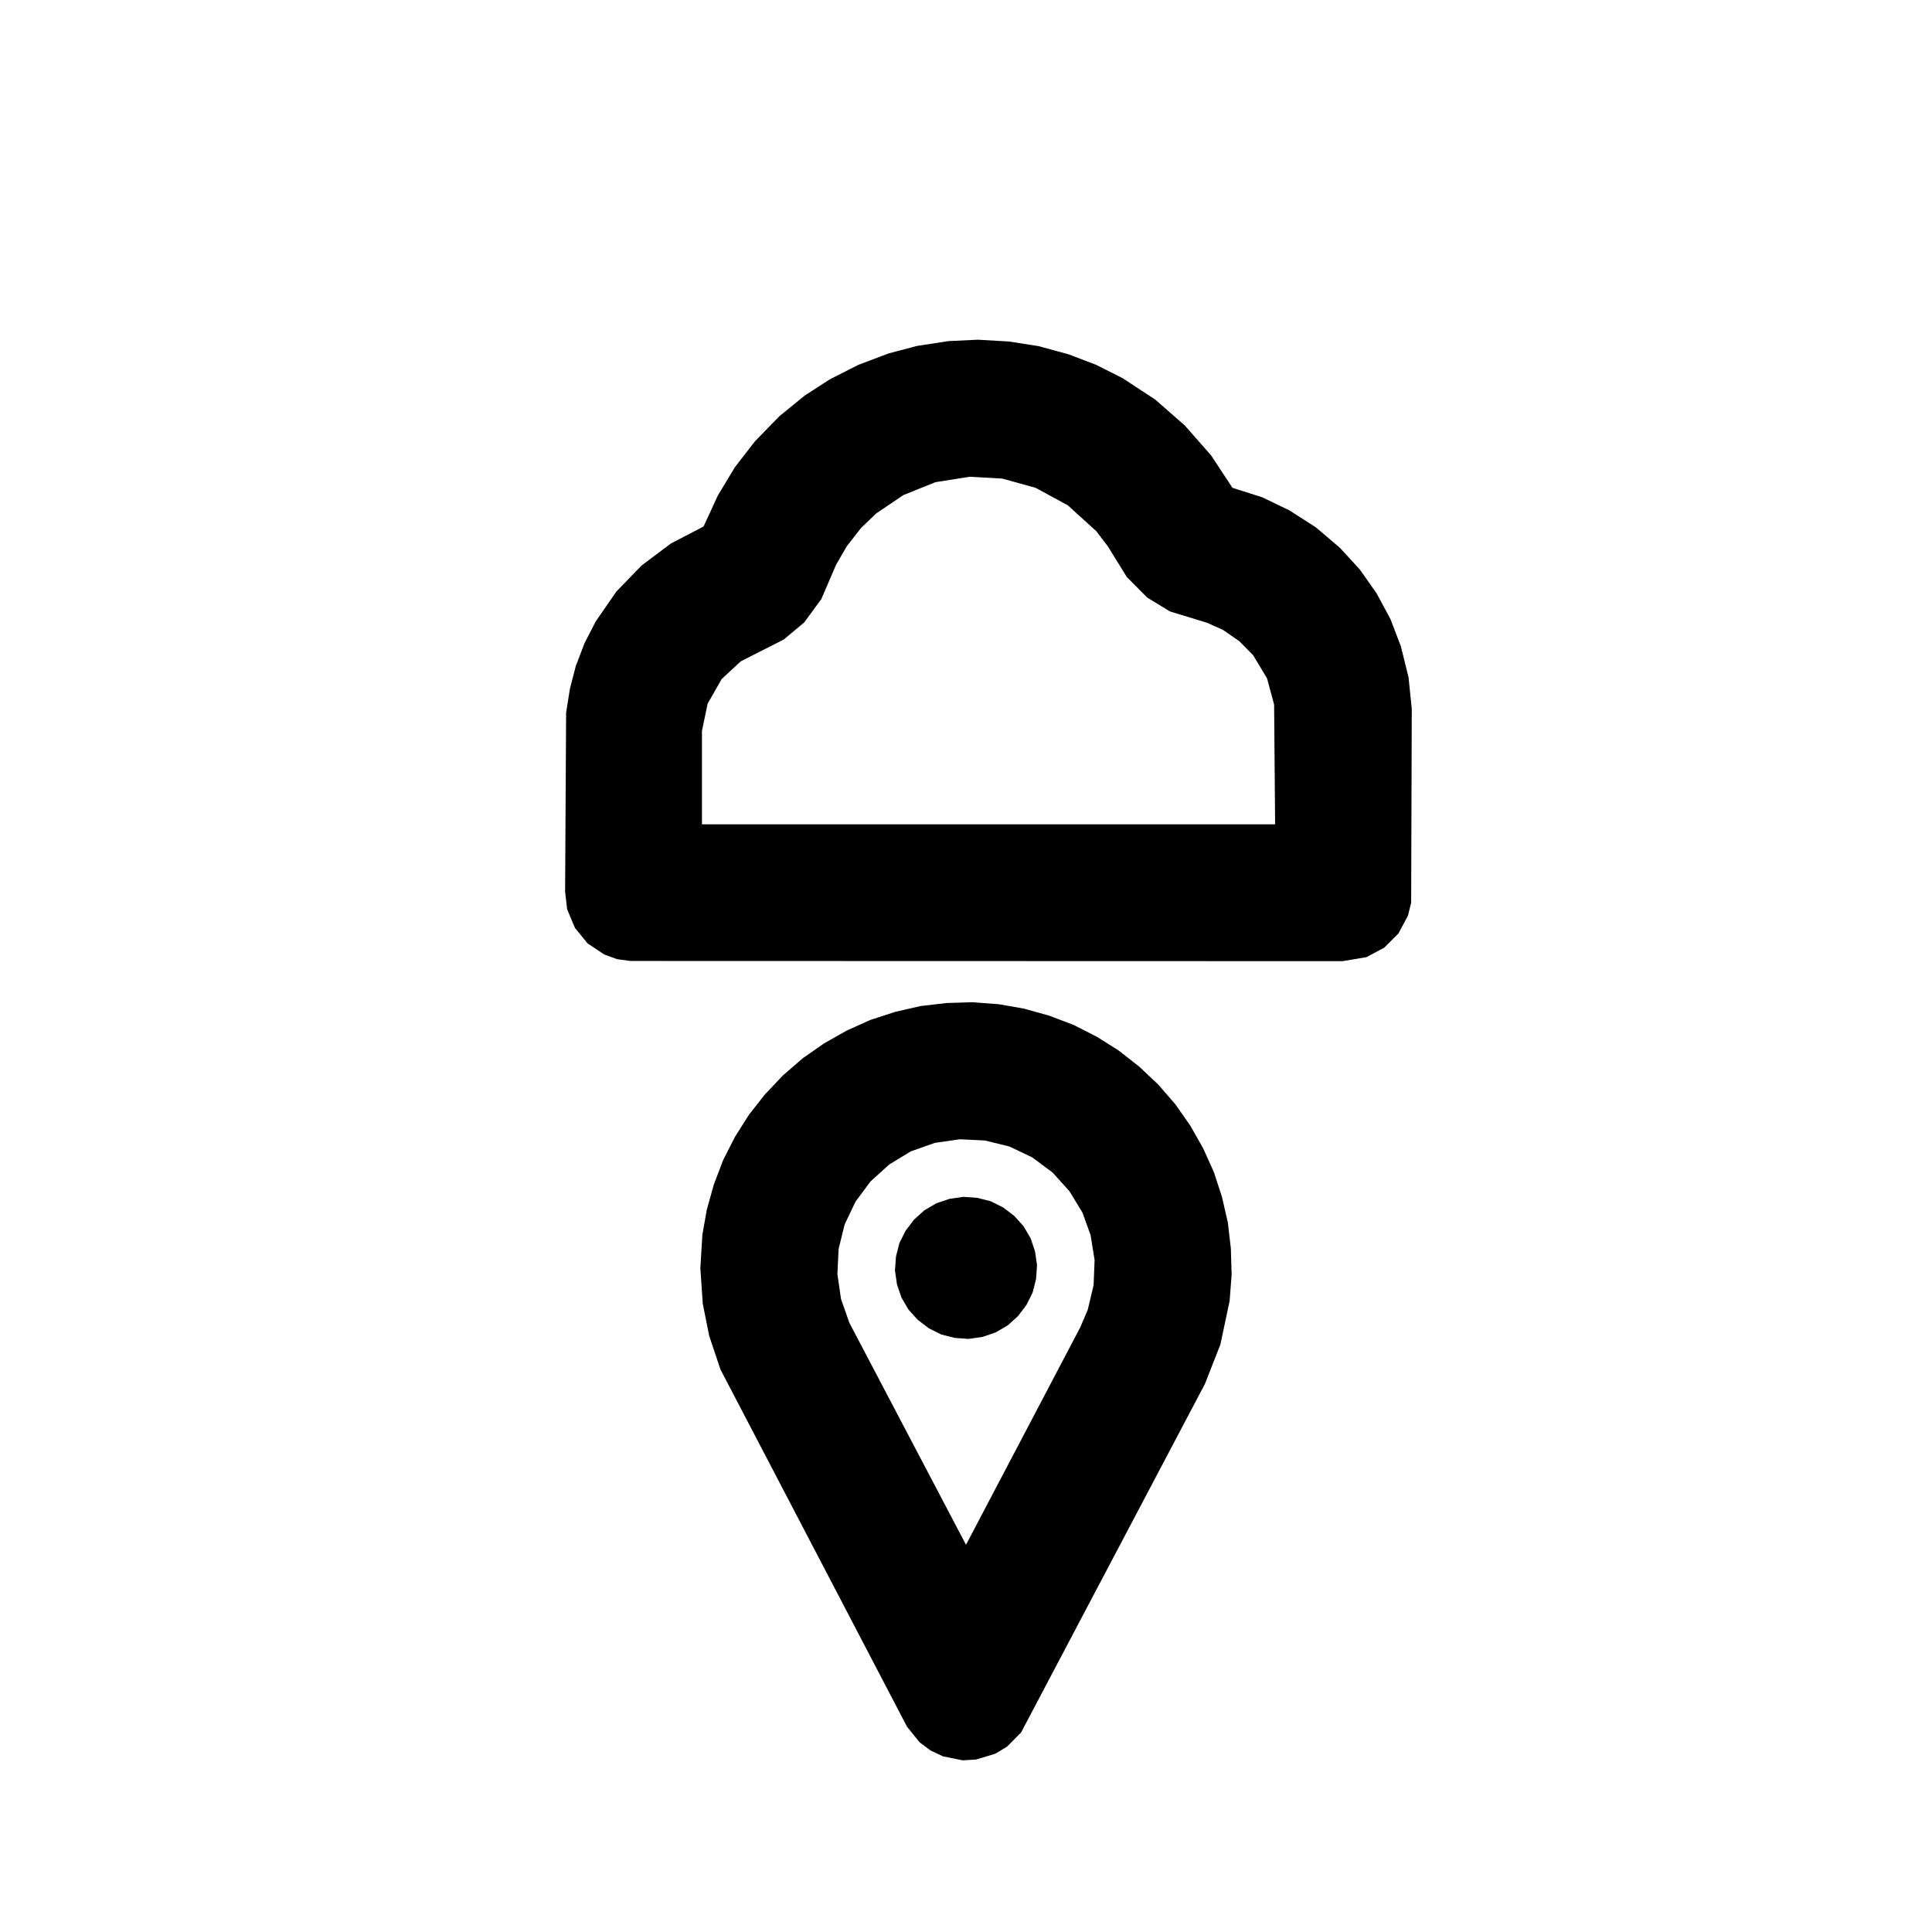
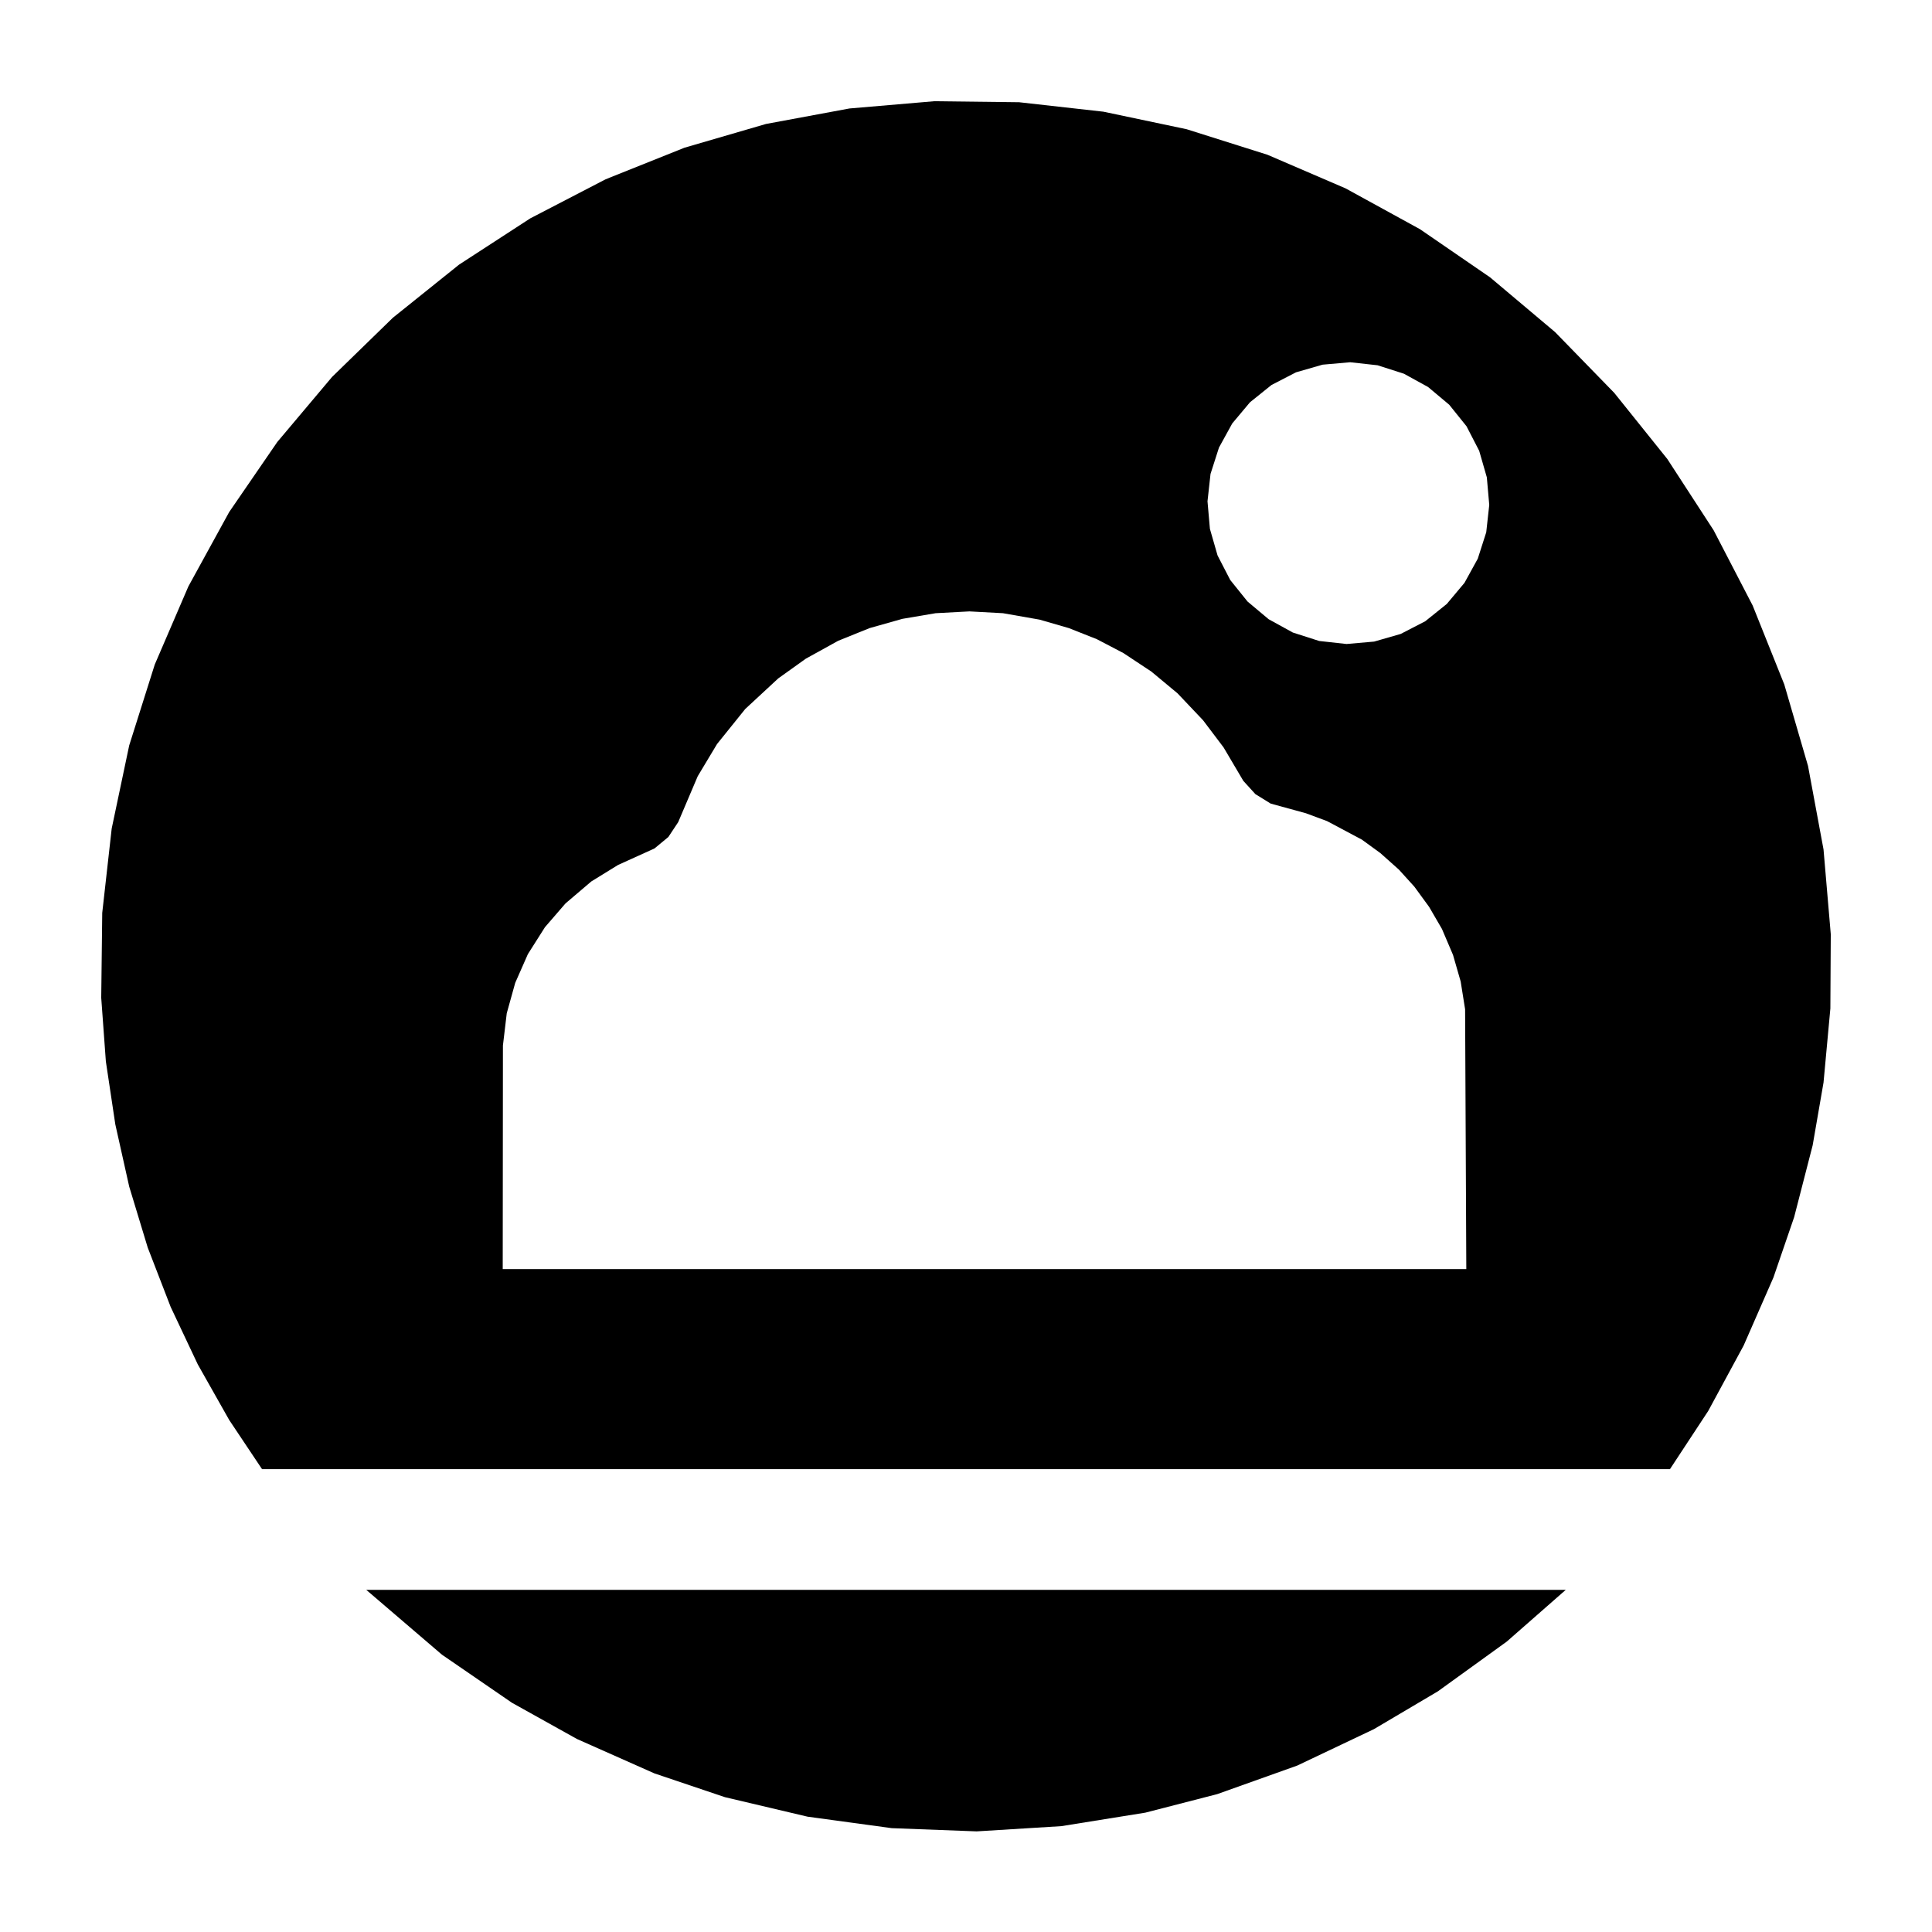
<svg xmlns="http://www.w3.org/2000/svg" viewBox="0 0 960 960">
-   <path d="M281.8 451.8L285.7 461.1L292 468.8L300.3 474.3L306.6 476.6L313.2 477.5L667.1 477.6L679 475.6L687.8 470.9L694.9 463.8L699.6 455L701.2 448.6L701.5 352.2L699.9 336.6L696.1 321.2L690.9 307.6L684 294.8L675.7 283L665.8 272.2L653.8 262L640.7 253.6L627.2 247.1L612.4 242.4L601.8 226.3L588.8 211.5L574.1 198.6L557.8 187.9L544.7 181.3L531.1 176.1L516.1 172L501.4 169.7L485.9 168.8L471.2 169.5L455.6 171.9L441.6 175.6L426.5 181.3L412.3 188.5L399.8 196.6L387.3 206.8L375.2 219.2L365.2 232.1L356.7 246.2L349.6 261.6L333.3 270.1L318.8 281L306.3 293.9L296 308.8L290.4 319.7L286.1 331L283.2 342.2L281.3 354.1L280.8 443.1ZM348.8 363.2L351.6 349.7L358.6 337.4L368.1 328.6L389.4 317.8L399.6 309.3L408.1 297.7L415.5 280.5L420.8 271.4L427.8 262.4L435.4 255.1L448.9 246L464.8 239.6L481.8 236.9L498 237.8L514.6 242.4L530.6 251.1L544.7 263.9L550.5 271.5L559.9 286.7L570 296.9L581.3 303.8L599.9 309.5L607.7 313L615.8 318.6L622.7 325.6L629.6 337.1L633.1 350.1L633.6 409.6L348.8 409.6ZM515.3 628.7L514.3 621.8L512.1 615.3L508.6 609.3L504 604.2L498.5 600L492.3 596.9L485.6 595.2L478.7 594.7L471.8 595.7L465.3 597.9L459.3 601.4L454.2 606L450 611.5L446.9 617.7L445.2 624.4L444.7 631.3L445.7 638.2L447.9 644.7L451.4 650.7L456 655.8L461.5 660L467.7 663.1L474.4 664.8L481.3 665.3L488.2 664.3L494.7 662.1L500.7 658.6L505.8 654L510 648.5L513.1 642.3L514.8 635.6ZM450.7 858L457 865.8L462.4 869.8L468.5 872.7L478.3 874.7L485 874.3L494.6 871.4L500.4 867.9L507.4 860.8L598.7 687.7L606.4 668.1L611 646.4L612 633.2L611.6 620.3L610.1 607.4L607.2 594.8L603.2 582.5L597.9 570.7L591.5 559.4L584.1 548.8L575.6 539L566.2 530.1L556 522.1L545.1 515.2L533.5 509.3L521.4 504.7L508.9 501.2L496.4 499L483.2 498L470.3 498.4L457.4 499.9L444.8 502.8L432.5 506.8L420.7 512.1L409.4 518.5L398.8 525.9L389 534.4L380.1 543.8L372.1 554L365.2 564.9L359.3 576.5L354.7 588.6L351.2 601.1L349 613.6L348 630.2L349.2 647.8L352.4 663.8L358 680.5ZM422.1 657.4L417.9 645.5L416.1 633.1L416.7 620.6L419.7 608.4L425.1 597.1L432.6 587L441.9 578.6L452.6 572.1L464.5 567.9L476.9 566.1L489.4 566.7L501.6 569.7L512.9 575.1L523 582.6L531.4 591.9L537.9 602.6L541.9 613.7L543.9 626.1L543.4 638.6L540.5 650.8L536.8 659.5L480 767.6Z" fill="#000" fill-rule="evenodd" />
+   <path d="M909.7 464.2L906.1 422.1L898.4 380.6L886.6 340.1L870.9 300.9L851.5 263.5L828.5 228.1L802.1 195.2L772.7 165L740.4 137.8L705.6 113.9L668.6 93.6L629.8 76.9L589.6 64.2L548.3 55.5L506.4 50.8L464.2 50.3L422.1 53.9L380.6 61.6L340.1 73.4L300.9 89.1L263.5 108.5L228.1 131.5L195.2 157.9L165 187.3L137.8 219.6L113.9 254.4L93.6 291.4L76.9 330.2L64.2 370.4L55.5 411.7L50.8 453.6L50.3 495.8L52.6 527.4L57.3 558.7L64.2 589.6L73.4 619.9L84.8 649.4L98.3 678L113.9 705.6L130.2 730L829.8 730L848.8 701.1L866.4 668.6L881.2 634.8L891.5 604.8L900.7 569.1L906.1 537.9L909.5 501.1ZM249.9 519.5L251.8 503.5L256 488.4L262.3 474.1L270.8 460.7L281 448.9L293.8 438L307.1 429.8L325.2 421.6L332.1 415.9L337 408.5L346.7 385.7L356.3 369.7L370.3 352.3L386.7 337.1L400.4 327.3L416.5 318.4L432.1 312.1L448.4 307.5L464.9 304.7L481.7 303.8L498.4 304.7L516.6 307.9L531.1 312.1L545 317.6L558.2 324.5L572.1 333.7L585.1 344.5L597.8 357.9L608 371.4L617.8 388L623.8 394.6L631.4 399.3L648.9 404.1L659.4 408L676.7 417.2L685.9 423.9L695.1 432.1L702.8 440.6L710.1 450.6L716.5 461.6L722 474.5L725.8 487.7L728 501.5L728.6 630.6L249.8 630.6ZM740 250.9L738.5 264.5L734.3 277.6L727.7 289.6L718.9 300.1L708.2 308.7L696 315L682.8 318.8L669.1 320L655.5 318.5L642.4 314.3L630.4 307.7L619.9 298.9L611.3 288.2L605 276L601.2 262.8L600 249.1L601.5 235.5L605.7 222.4L612.3 210.4L621.1 199.9L631.8 191.3L644 185L657.2 181.2L670.9 180L684.5 181.5L697.6 185.7L709.6 192.3L720.1 201.1L728.7 211.8L735 224L738.8 237.2ZM182 790L219.6 822.2L254.4 846.1L286.7 864.1L325.2 881.2L360.2 893L401.3 902.7L443.1 908.4L485.3 910L527.4 907.4L569.1 900.7L604.8 891.5L644.6 877.3L682.7 859.2L714.5 840.4L748.7 815.7L778 790Z" fill="#000" fill-rule="evenodd" />
</svg>
